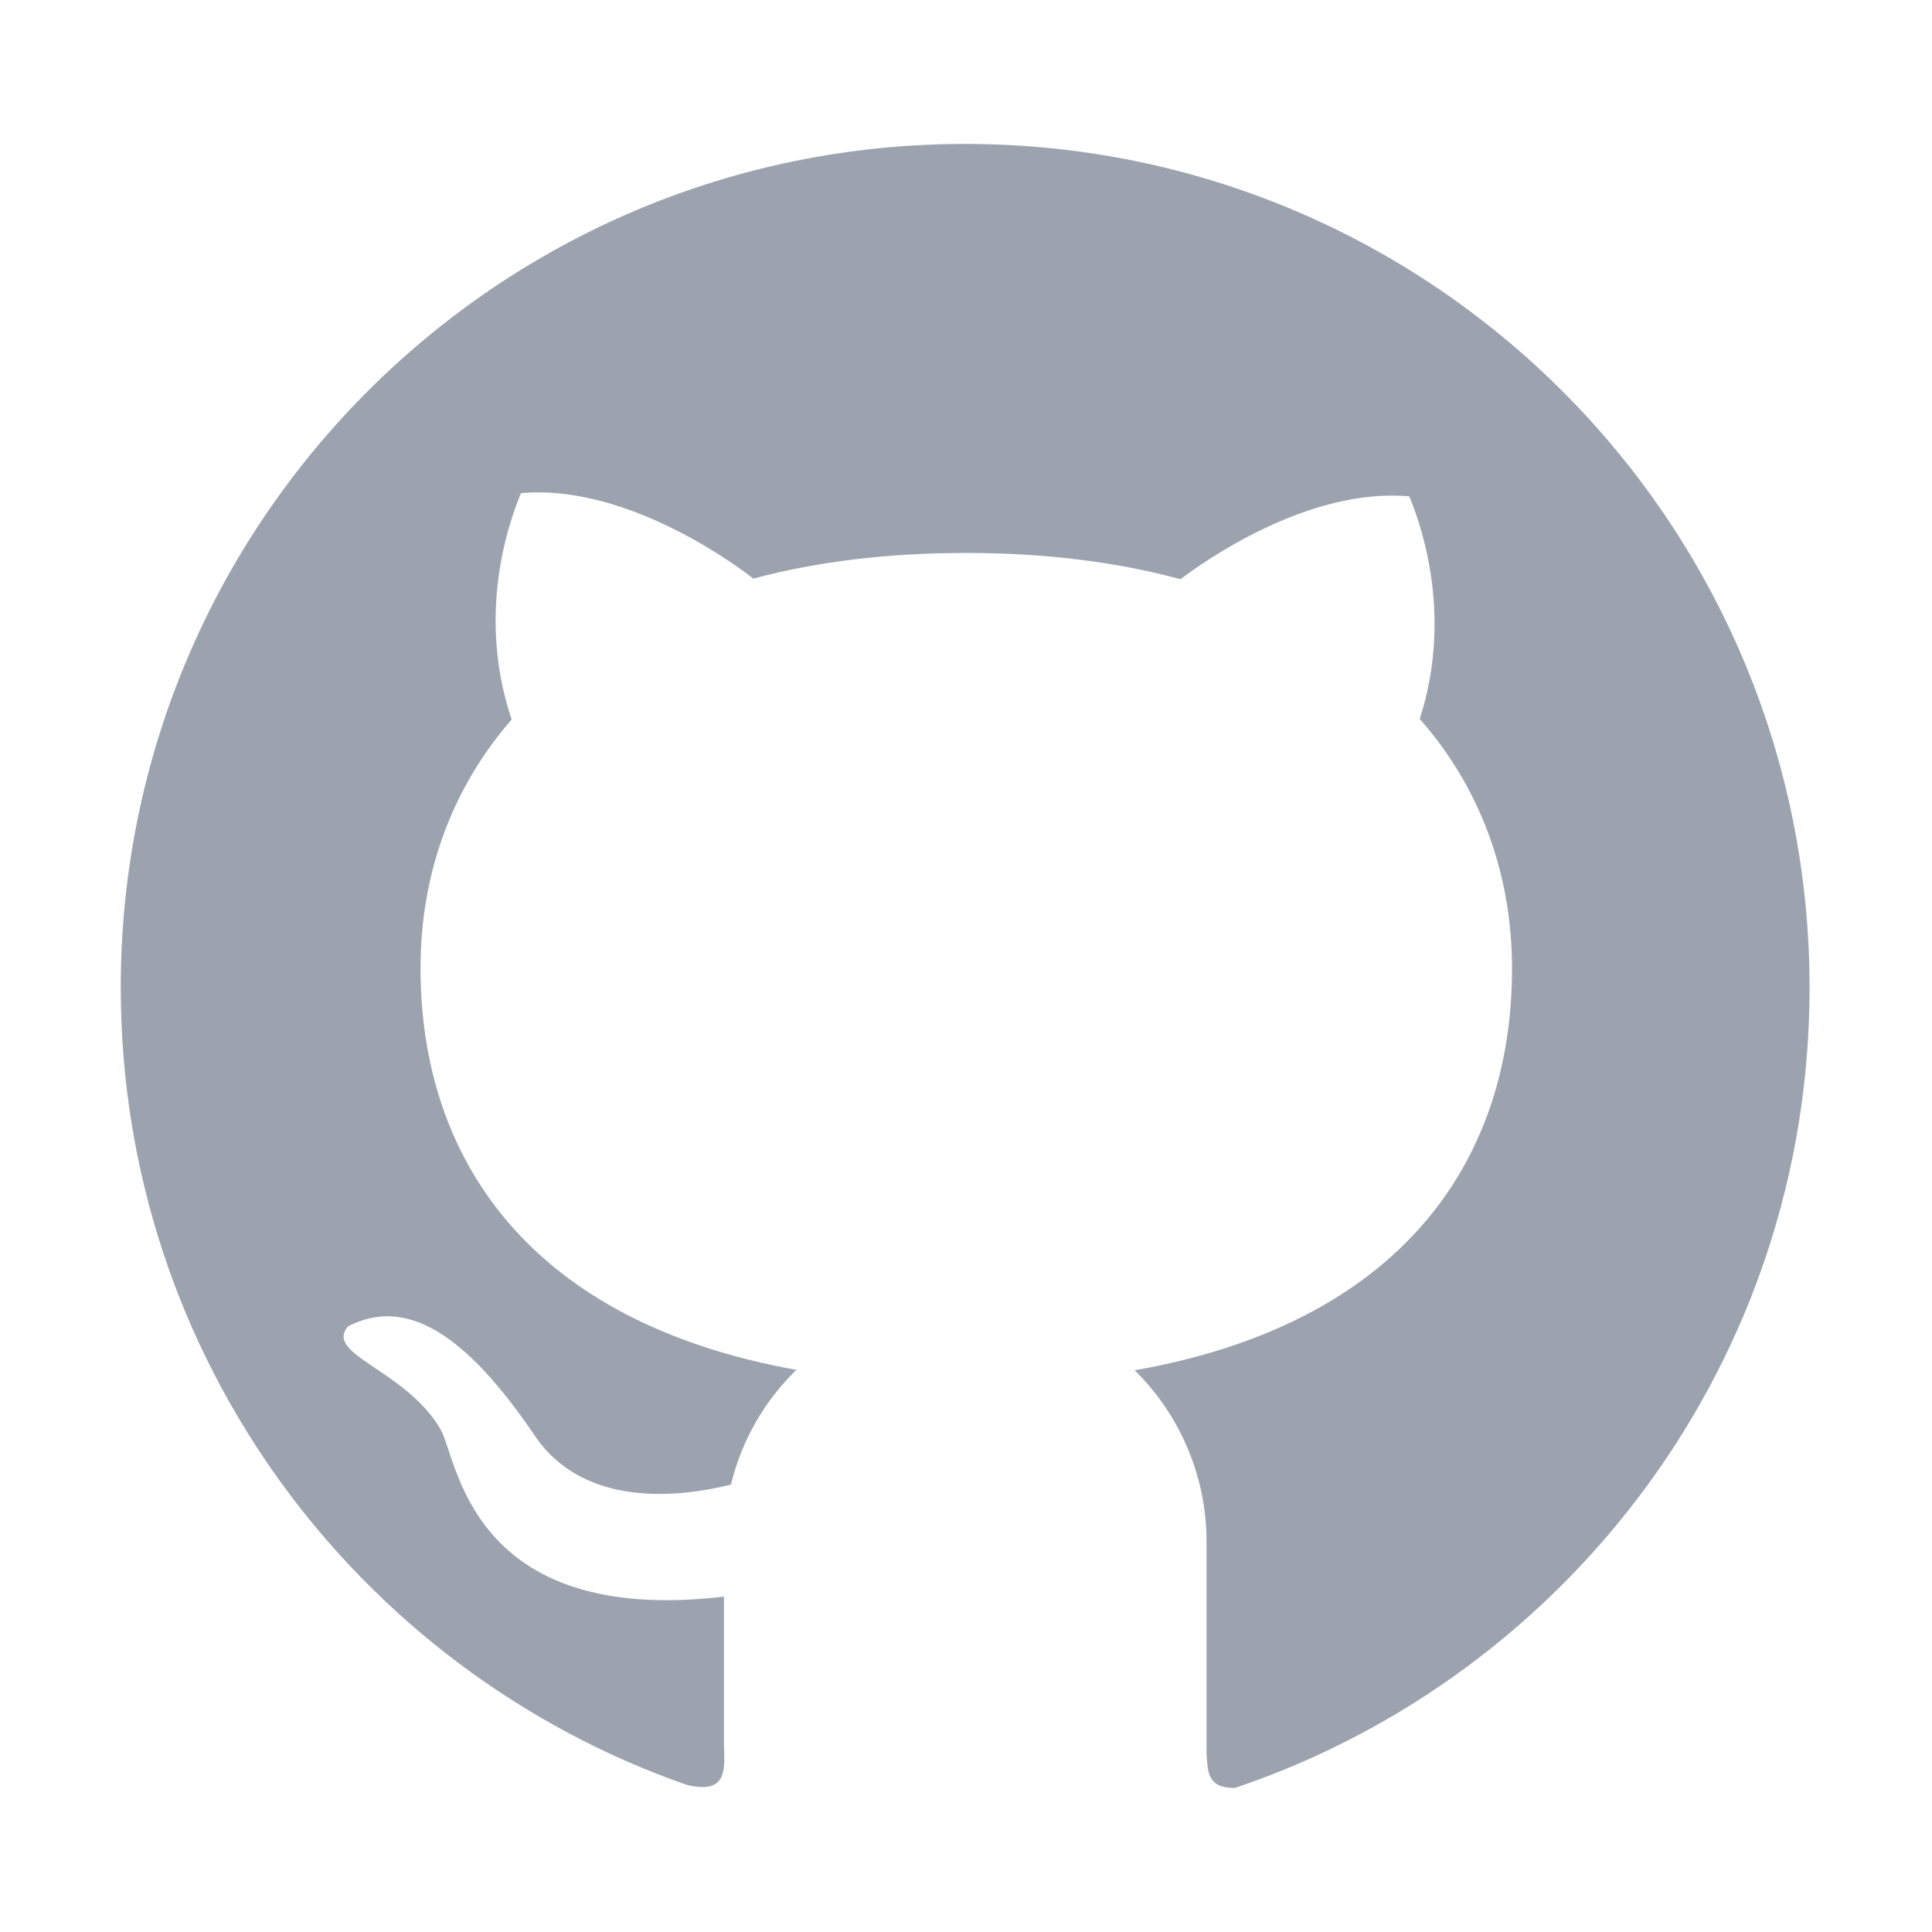
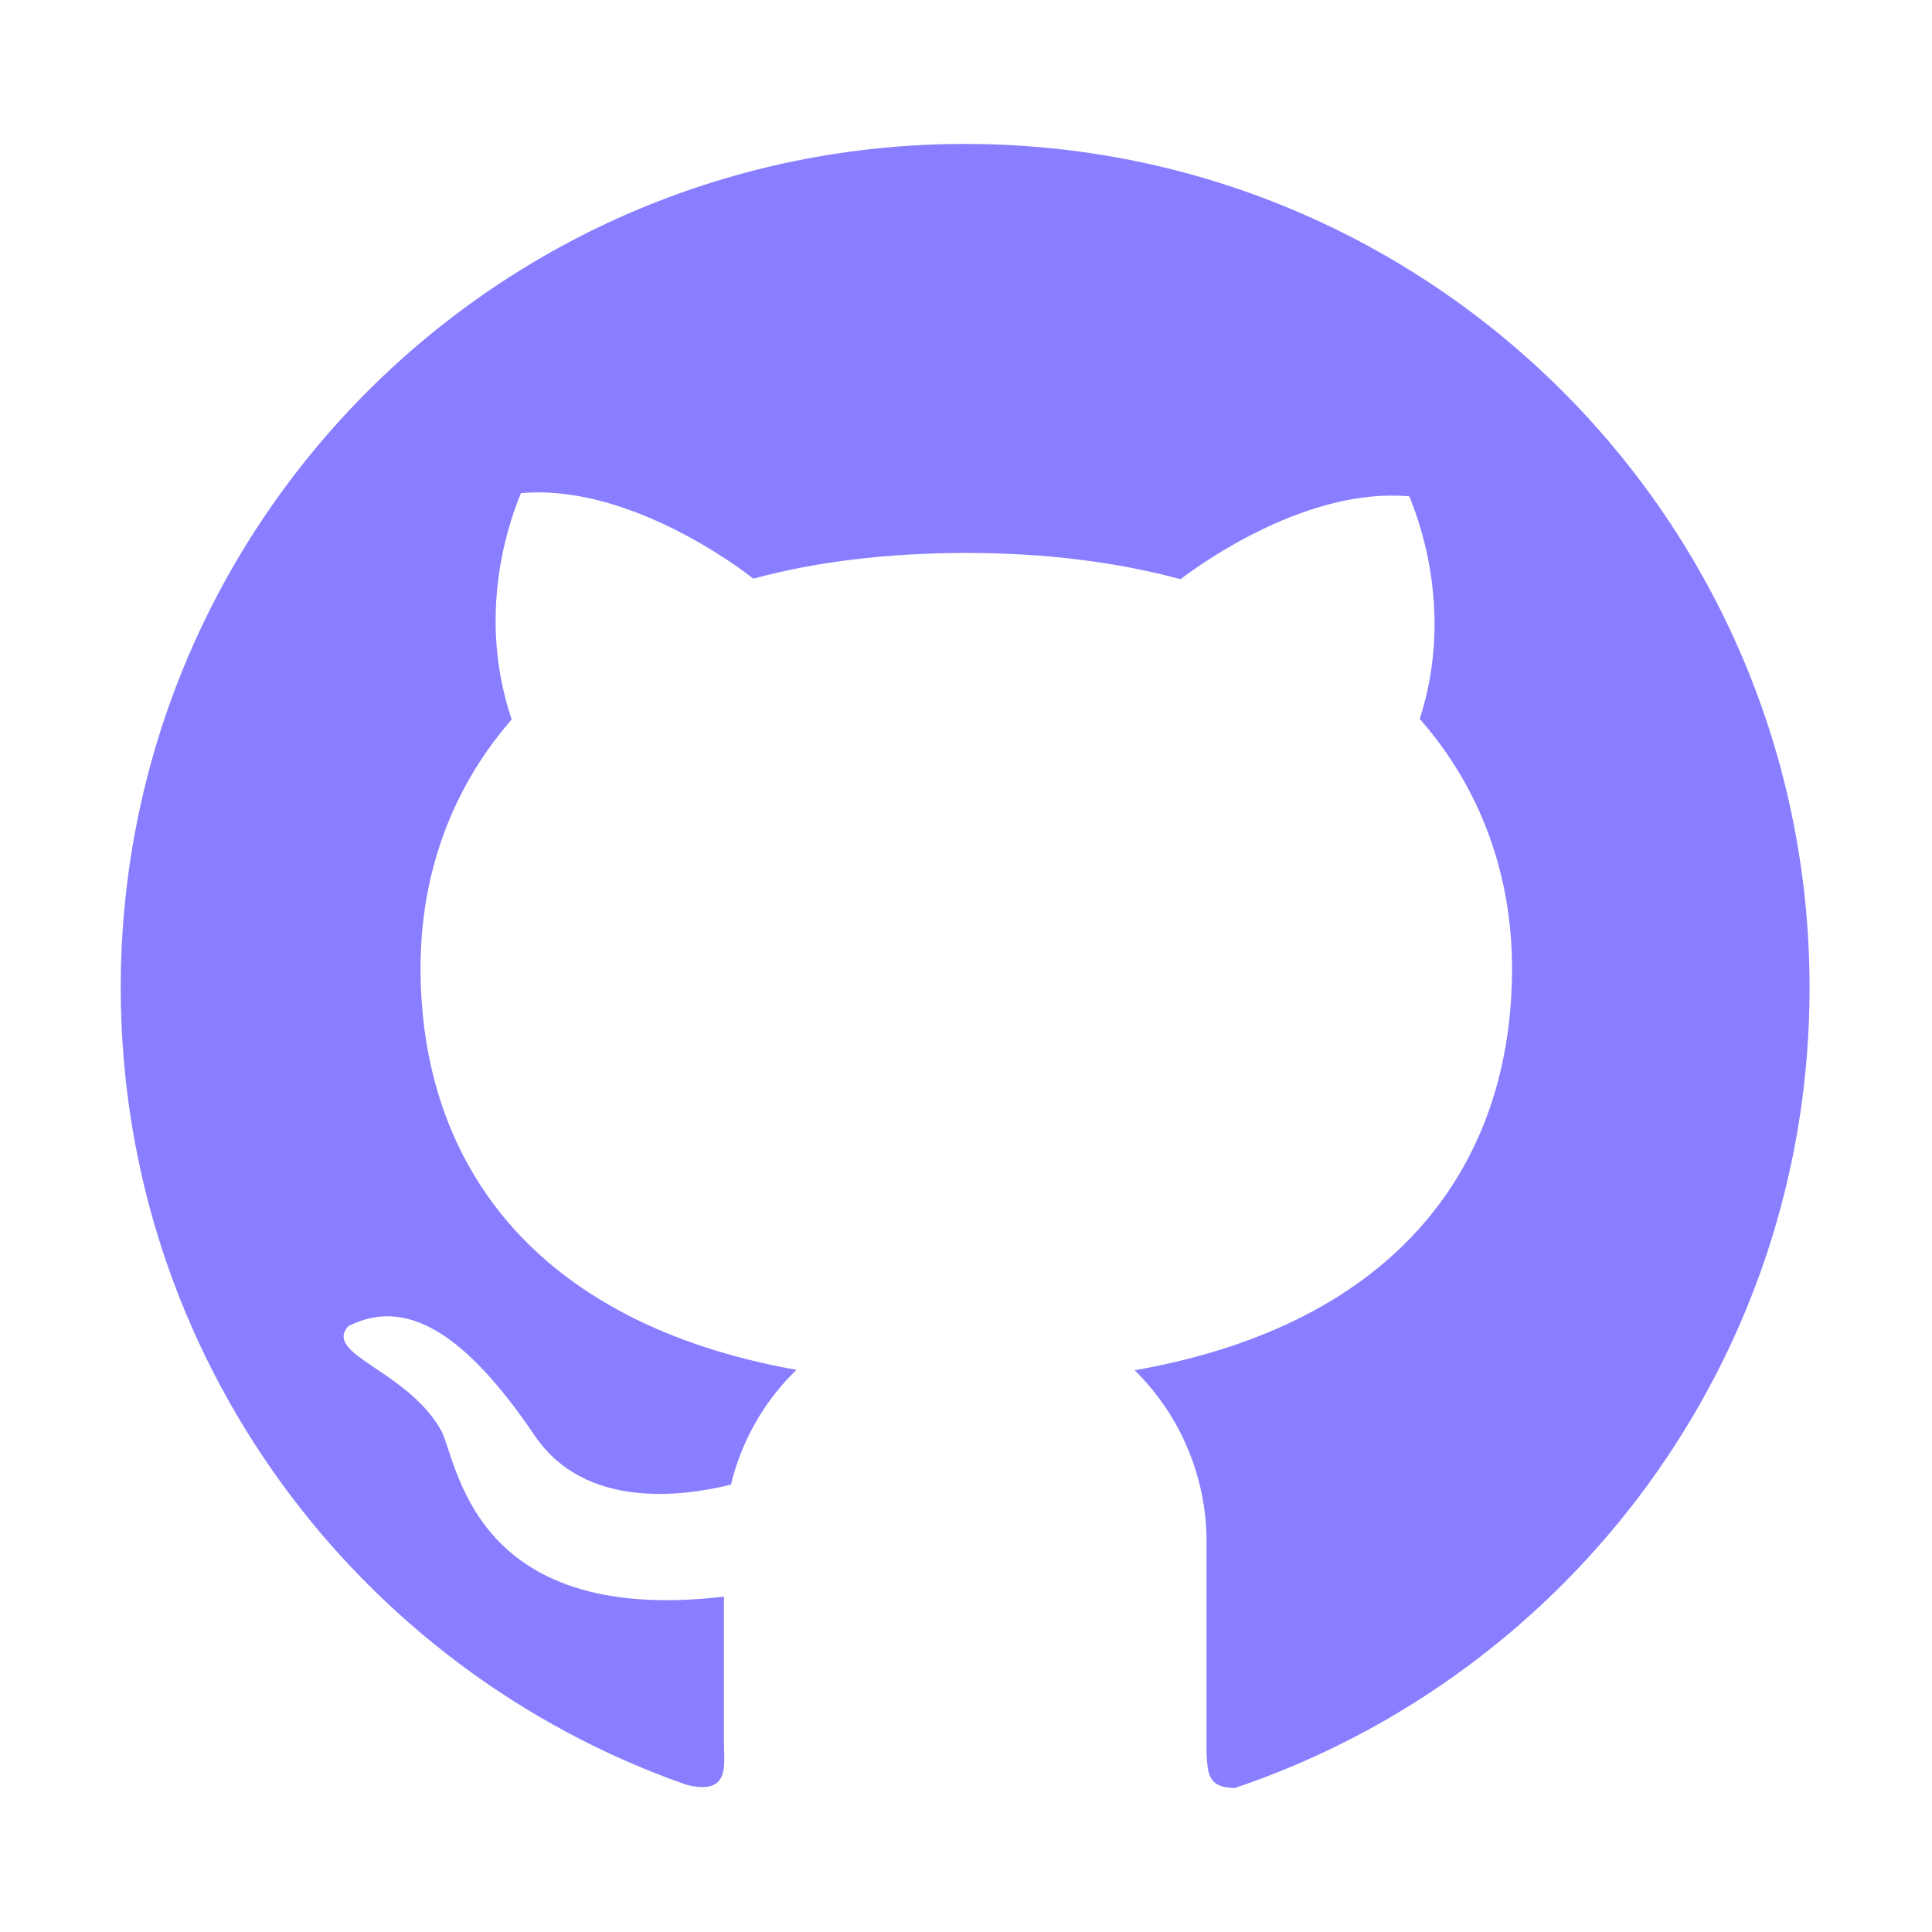
<svg xmlns="http://www.w3.org/2000/svg" width="24" height="24" viewBox="0 0 24 24" fill="none">
-   <path d="M11.991 1.788C6.195 1.785 1.5 6.477 1.5 12.269C1.5 16.849 4.437 20.741 8.527 22.171C9.077 22.309 8.993 21.918 8.993 21.651V19.834C5.812 20.207 5.684 18.102 5.47 17.751C5.039 17.015 4.02 16.827 4.324 16.476C5.048 16.103 5.787 16.57 6.642 17.833C7.261 18.749 8.468 18.595 9.08 18.442C9.213 17.892 9.499 17.399 9.893 17.017C6.598 16.427 5.224 14.416 5.224 12.025C5.224 10.865 5.606 9.799 6.356 8.938C5.878 7.52 6.401 6.306 6.471 6.126C7.833 6.004 9.248 7.101 9.359 7.188C10.132 6.979 11.016 6.869 12.005 6.869C12.998 6.869 13.884 6.984 14.665 7.195C14.93 6.993 16.242 6.051 17.508 6.166C17.576 6.346 18.087 7.532 17.637 8.931C18.396 9.794 18.783 10.87 18.783 12.032C18.783 14.427 17.4 16.441 14.095 17.022C14.378 17.3 14.603 17.632 14.756 17.998C14.91 18.365 14.989 18.758 14.988 19.155V21.791C15.007 22.002 14.988 22.211 15.34 22.211C19.491 20.812 22.479 16.891 22.479 12.271C22.479 6.477 17.782 1.788 11.991 1.788Z" fill="#9CA3AF" />
+   <path d="M11.991 1.788C6.195 1.785 1.5 6.477 1.5 12.269C1.5 16.849 4.437 20.741 8.527 22.171C9.077 22.309 8.993 21.918 8.993 21.651V19.834C5.812 20.207 5.684 18.102 5.47 17.751C5.039 17.015 4.02 16.827 4.324 16.476C5.048 16.103 5.787 16.57 6.642 17.833C7.261 18.749 8.468 18.595 9.08 18.442C9.213 17.892 9.499 17.399 9.893 17.017C6.598 16.427 5.224 14.416 5.224 12.025C5.224 10.865 5.606 9.799 6.356 8.938C5.878 7.52 6.401 6.306 6.471 6.126C7.833 6.004 9.248 7.101 9.359 7.188C10.132 6.979 11.016 6.869 12.005 6.869C12.998 6.869 13.884 6.984 14.665 7.195C14.93 6.993 16.242 6.051 17.508 6.166C17.576 6.346 18.087 7.532 17.637 8.931C18.396 9.794 18.783 10.87 18.783 12.032C18.783 14.427 17.4 16.441 14.095 17.022C14.378 17.3 14.603 17.632 14.756 17.998C14.91 18.365 14.989 18.758 14.988 19.155V21.791C15.007 22.002 14.988 22.211 15.34 22.211C19.491 20.812 22.479 16.891 22.479 12.271C22.479 6.477 17.782 1.788 11.991 1.788Z" fill="#887EFF" />
</svg>
